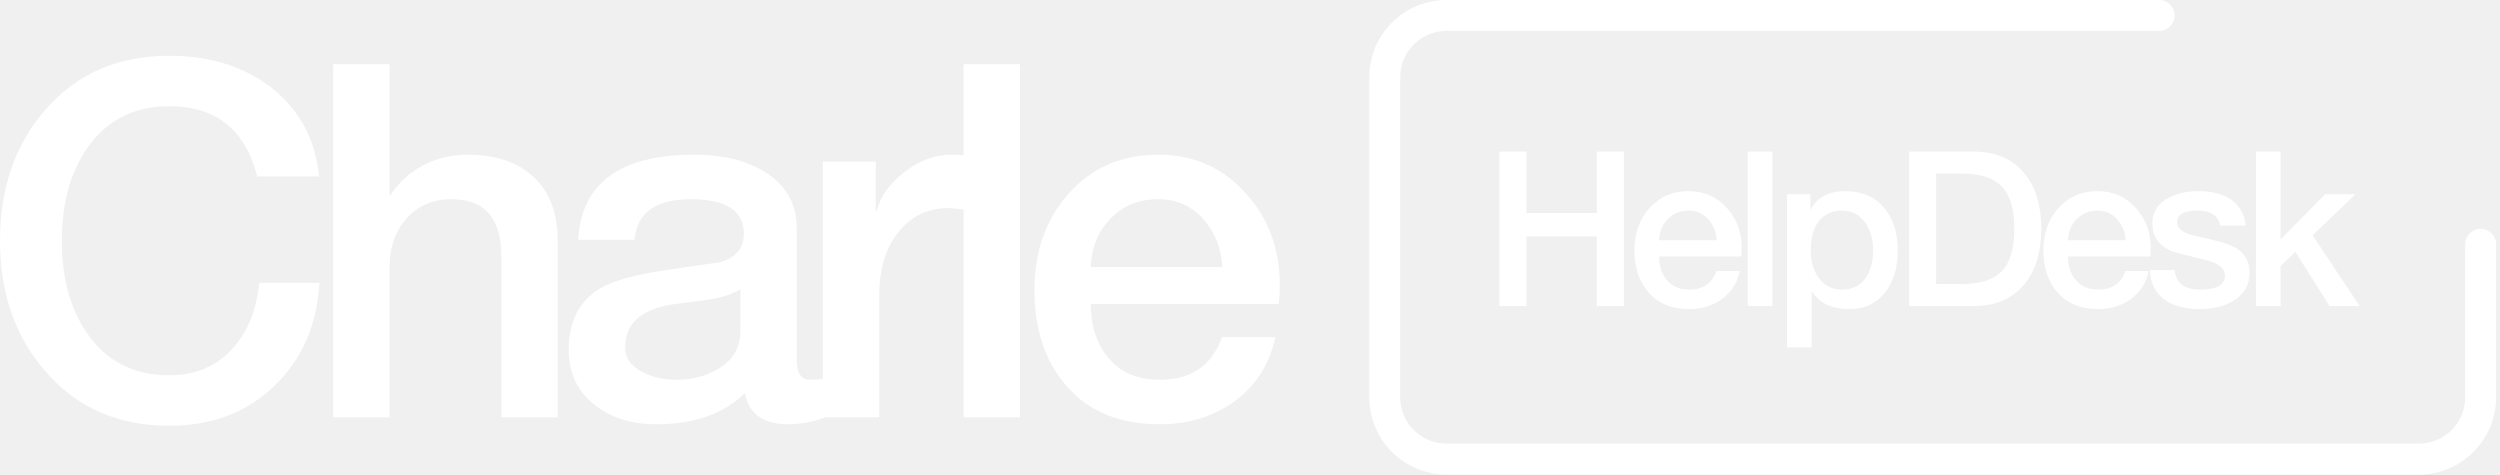
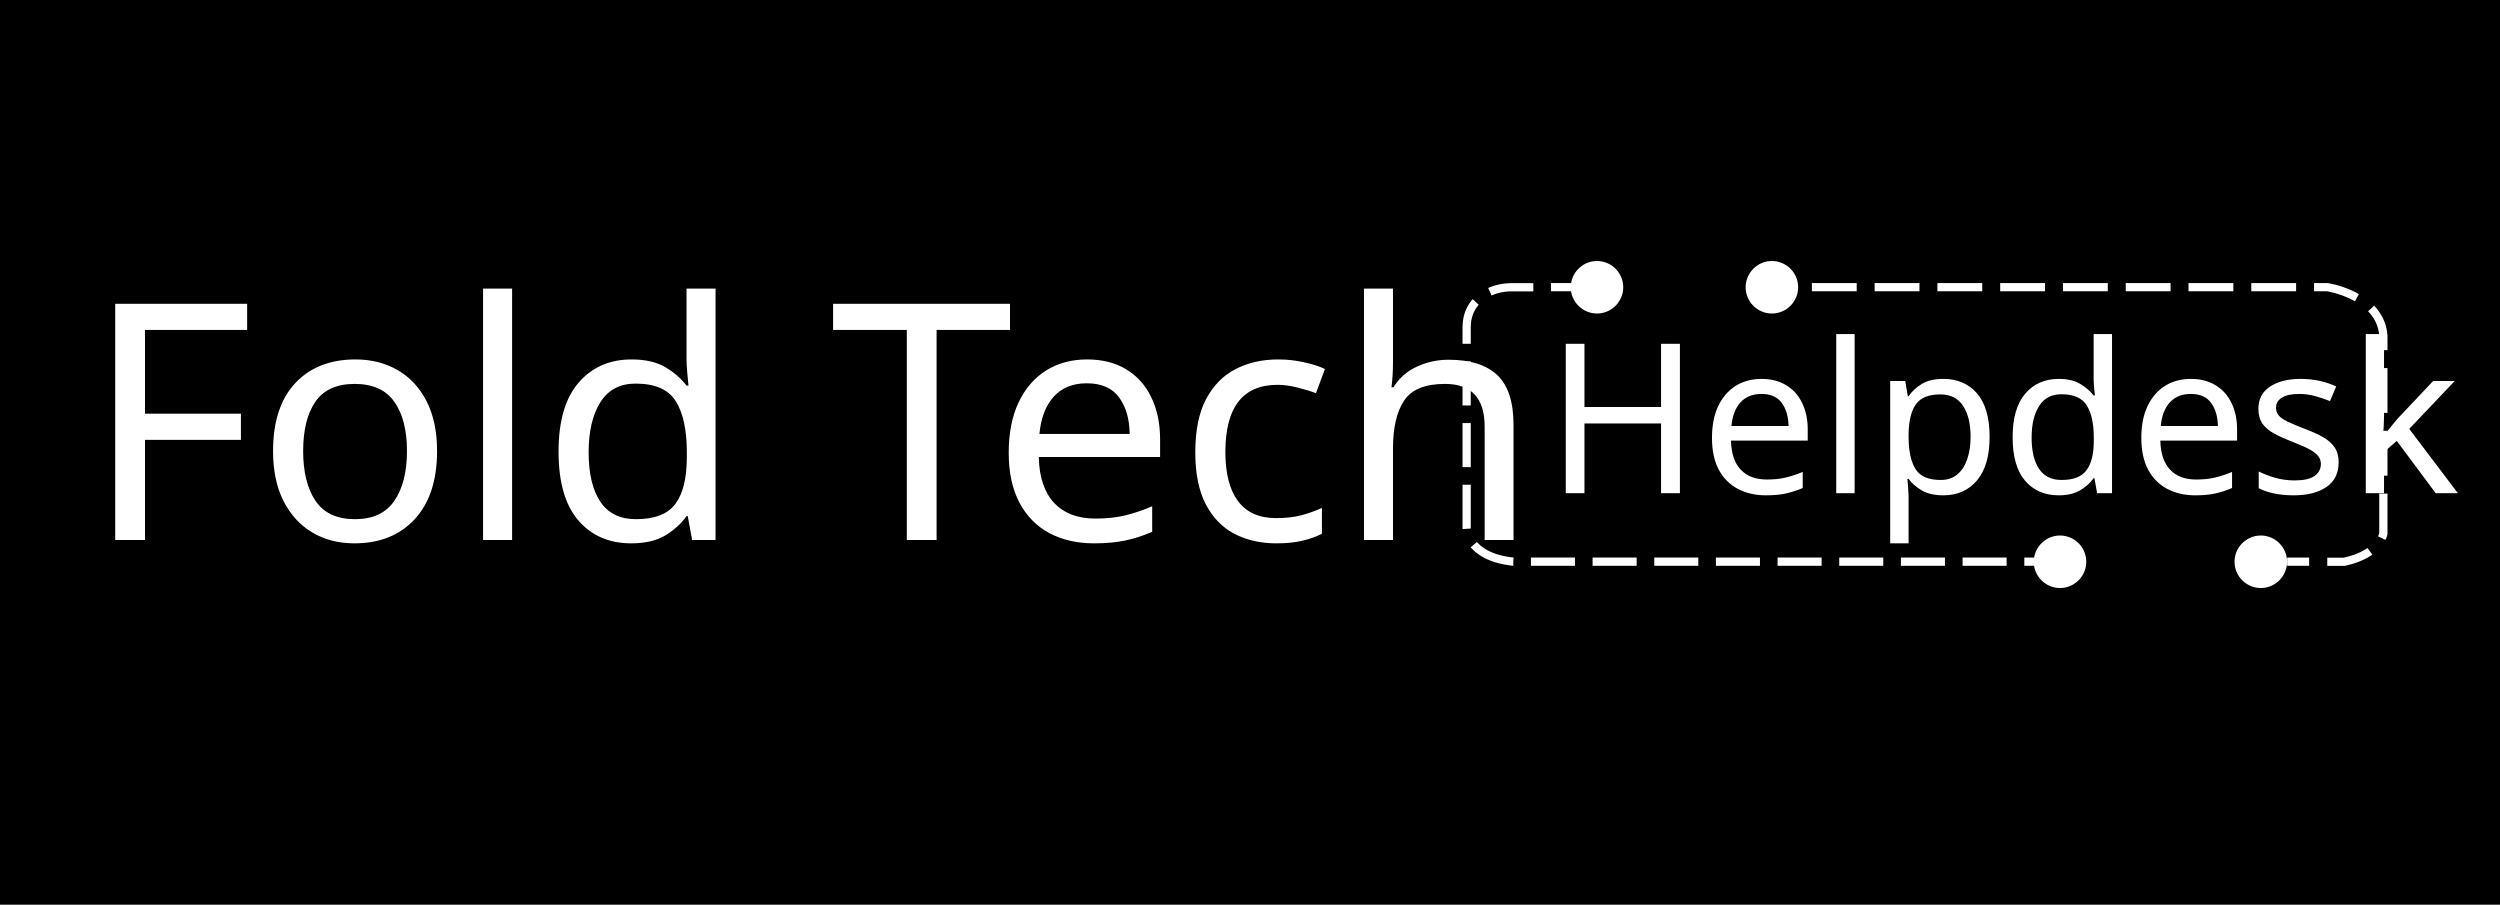
- <svg xmlns="http://www.w3.org/2000/svg" width="216" height="41" viewBox="0 0 216 41" fill="none">
-   <path d="M194.914 26.443V13.093H197.046V20.684L200.897 16.777H203.515L199.813 20.329L203.87 26.443H201.271L198.317 21.75L197.046 22.984V26.443H194.914Z" fill="white" />
-   <path d="M185.762 23.339H187.893C187.993 24.461 188.722 25.022 190.081 25.022C191.552 25.022 192.268 24.598 192.231 23.75C192.206 23.152 191.645 22.722 190.548 22.46C188.716 22.012 187.725 21.75 187.575 21.675C186.503 21.201 185.967 20.404 185.967 19.282C185.967 18.322 186.422 17.599 187.332 17.113C188.055 16.714 188.946 16.515 190.006 16.515C191.09 16.515 191.982 16.739 192.68 17.188C193.465 17.711 193.92 18.478 194.045 19.488H191.82C191.658 18.627 191.003 18.197 189.856 18.197C188.685 18.197 188.099 18.528 188.099 19.188C188.099 19.637 188.429 19.98 189.09 20.217C189.214 20.267 189.931 20.441 191.24 20.74C192.212 20.965 192.929 21.239 193.39 21.563C194.038 22.037 194.362 22.703 194.362 23.563C194.362 24.623 193.895 25.433 192.96 25.994C192.175 26.468 191.203 26.705 190.043 26.705C188.772 26.705 187.762 26.43 187.014 25.882C186.192 25.284 185.774 24.436 185.762 23.339Z" fill="white" />
-   <path d="M185.783 22.161H178.678C178.678 22.971 178.89 23.638 179.314 24.162C179.775 24.735 180.43 25.022 181.277 25.022C182.474 25.022 183.259 24.486 183.633 23.414H185.652C185.428 24.448 184.911 25.259 184.1 25.845C183.303 26.418 182.362 26.705 181.277 26.705C179.794 26.705 178.635 26.237 177.8 25.302C176.964 24.367 176.547 23.14 176.547 21.619C176.547 20.198 176.964 19.001 177.8 18.029C178.685 17.02 179.825 16.515 181.221 16.515C182.58 16.515 183.695 17.013 184.568 18.01C185.403 18.945 185.821 20.092 185.821 21.451C185.821 21.688 185.808 21.924 185.783 22.161ZM178.678 20.759H183.652C183.614 20.048 183.371 19.444 182.923 18.945C182.486 18.447 181.919 18.197 181.221 18.197C180.498 18.197 179.9 18.44 179.426 18.927C178.953 19.413 178.703 20.023 178.678 20.759Z" fill="white" />
-   <path d="M167.282 15V24.536H169.582C171.277 24.536 172.48 24.075 173.191 23.152C173.752 22.404 174.032 21.276 174.032 19.768C174.032 18.26 173.752 17.132 173.191 16.384C172.48 15.462 171.277 15 169.582 15H167.282ZM164.945 26.443V13.093H170.48C172.437 13.093 173.932 13.748 174.967 15.056C175.902 16.228 176.369 17.799 176.369 19.768C176.369 21.738 175.902 23.308 174.967 24.48C173.932 25.789 172.437 26.443 170.48 26.443H164.945Z" fill="white" />
-   <path d="M161.836 21.619C161.836 20.684 161.612 19.893 161.163 19.244C160.664 18.546 159.997 18.197 159.162 18.197C158.29 18.197 157.617 18.503 157.143 19.113C156.682 19.724 156.451 20.559 156.451 21.619C156.451 22.616 156.694 23.433 157.18 24.068C157.667 24.704 158.327 25.022 159.162 25.022C160.06 25.022 160.752 24.667 161.238 23.956C161.637 23.345 161.836 22.566 161.836 21.619ZM154.395 30.014V16.776H156.414V18.085H156.451C157.025 17.038 158.022 16.515 159.443 16.515C160.901 16.515 162.035 17.02 162.846 18.029C163.593 18.951 163.967 20.161 163.967 21.656C163.967 23.065 163.631 24.23 162.958 25.153C162.197 26.187 161.144 26.705 159.798 26.705C158.277 26.705 157.199 26.2 156.563 25.19H156.526V30.014H154.395Z" fill="white" />
-   <path d="M151.004 26.443V13.093H153.135V26.443H151.004Z" fill="white" />
-   <path d="M150.451 22.161H143.346C143.346 22.971 143.558 23.638 143.982 24.162C144.443 24.735 145.098 25.022 145.945 25.022C147.142 25.022 147.927 24.486 148.301 23.414H150.32C150.096 24.448 149.579 25.259 148.768 25.845C147.971 26.418 147.03 26.705 145.945 26.705C144.462 26.705 143.303 26.237 142.468 25.302C141.632 24.367 141.215 23.14 141.215 21.619C141.215 20.198 141.632 19.001 142.468 18.029C143.353 17.02 144.493 16.515 145.889 16.515C147.248 16.515 148.363 17.013 149.236 18.01C150.071 18.945 150.489 20.092 150.489 21.451C150.489 21.688 150.476 21.924 150.451 22.161ZM143.346 20.759H148.32C148.282 20.048 148.039 19.444 147.591 18.945C147.154 18.447 146.587 18.197 145.889 18.197C145.166 18.197 144.568 18.44 144.094 18.927C143.621 19.413 143.371 20.023 143.346 20.759Z" fill="white" />
-   <path d="M129.551 26.443V13.093H131.888V18.403H137.964V13.093H140.302V26.443H137.964V20.422H131.888V26.443H129.551Z" fill="white" />
-   <path d="M118.305 34.322V6.678C118.305 2.99 121.294 0 124.982 0H186.549C187.287 0 187.884 0.598 187.884 1.336C187.884 2.073 187.287 2.671 186.549 2.671H124.982C122.769 2.671 120.976 4.465 120.976 6.678V34.322C120.976 36.535 122.769 38.329 124.982 38.329H208.985C211.198 38.329 212.992 36.535 212.992 34.322V21.101C212.992 20.363 213.59 19.765 214.327 19.765C215.065 19.765 215.663 20.363 215.663 21.101V34.322C215.663 38.01 212.673 41 208.985 41H124.982C121.294 41 118.305 38.01 118.305 34.322Z" fill="white" />
-   <path d="M110.487 26.272H94.247C94.247 28.124 94.731 29.648 95.7 30.845C96.754 32.155 98.25 32.811 100.187 32.811C102.922 32.811 104.717 31.586 105.572 29.135H110.188C109.675 31.5 108.492 33.352 106.64 34.691C104.817 36.002 102.666 36.657 100.187 36.657C96.797 36.657 94.147 35.589 92.238 33.452C90.329 31.315 89.375 28.509 89.375 25.033C89.375 21.785 90.329 19.05 92.238 16.827C94.261 14.52 96.868 13.366 100.059 13.366C103.165 13.366 105.714 14.505 107.709 16.785C109.618 18.921 110.572 21.543 110.572 24.648C110.572 25.189 110.544 25.731 110.487 26.272ZM94.247 23.067H105.615C105.529 21.443 104.974 20.061 103.948 18.921C102.951 17.782 101.655 17.212 100.059 17.212C98.407 17.212 97.039 17.767 95.956 18.879C94.874 19.99 94.304 21.386 94.247 23.067Z" fill="white" />
-   <path d="M83.258 36.059V5.545H88.13V36.059H83.258Z" fill="white" />
-   <path d="M71.094 36.059V13.964H75.666V18.238H75.752C76.037 17.012 76.82 15.901 78.103 14.904C79.385 13.879 80.752 13.366 82.205 13.366C82.576 13.366 83.188 13.409 84.043 13.494V18.195C82.903 18.052 82.205 17.981 81.949 17.981C80.211 17.981 78.8 18.637 77.718 19.947C76.55 21.315 75.966 23.181 75.966 25.546V36.059H71.094Z" fill="white" />
-   <path d="M63.97 28.622V24.99C63.343 25.389 62.432 25.688 61.235 25.887C60.152 26.03 59.07 26.172 57.987 26.315C55.337 26.771 54.013 27.996 54.013 29.99C54.013 30.959 54.554 31.7 55.636 32.212C56.463 32.611 57.417 32.811 58.5 32.811C59.81 32.811 60.993 32.497 62.047 31.87C63.329 31.101 63.97 30.019 63.97 28.622ZM68.842 19.776V31.144C68.842 32.255 69.227 32.811 69.996 32.811C70.452 32.811 70.851 32.782 71.192 32.725V36.101C70.138 36.472 69.113 36.657 68.115 36.657C65.95 36.657 64.697 35.76 64.355 33.965C62.531 35.76 59.981 36.657 56.705 36.657C54.568 36.657 52.816 36.116 51.448 35.033C49.91 33.865 49.141 32.255 49.141 30.204C49.141 27.754 50.052 25.987 51.876 24.904C52.987 24.249 54.91 23.722 57.645 23.323C60.722 22.867 62.261 22.64 62.261 22.64C63.6 22.241 64.269 21.429 64.269 20.203C64.269 18.209 62.745 17.212 59.697 17.212C56.648 17.212 55.024 18.38 54.825 20.716H49.953C50.237 15.816 53.585 13.366 59.996 13.366C62.417 13.366 64.426 13.85 66.021 14.819C67.902 15.958 68.842 17.611 68.842 19.776Z" fill="white" />
-   <path d="M28.789 36.059V5.545H33.661V16.87H33.746C34.373 15.844 35.271 15.004 36.439 14.349C37.635 13.693 38.946 13.366 40.371 13.366C42.821 13.366 44.73 14.007 46.097 15.289C47.493 16.571 48.191 18.437 48.191 20.887V36.059H43.319V22.169C43.319 18.864 41.881 17.212 39.003 17.212C37.407 17.212 36.111 17.767 35.114 18.879C34.145 19.99 33.661 21.372 33.661 23.024V36.059H28.789Z" fill="white" />
-   <path d="M27.565 15.246H22.223C21.197 11.2 18.662 9.177 14.616 9.177C11.567 9.177 9.203 10.388 7.522 12.81C6.069 14.918 5.342 17.582 5.342 20.802C5.342 24.021 6.069 26.685 7.522 28.793C9.203 31.215 11.567 32.426 14.616 32.426C16.895 32.426 18.733 31.642 20.129 30.075C21.411 28.651 22.166 26.77 22.394 24.434H27.608C27.38 28.11 26.069 31.087 23.676 33.366C21.311 35.645 18.291 36.785 14.616 36.785C10.171 36.785 6.596 35.204 3.889 32.041C1.296 29.05 0 25.303 0 20.802C0 16.272 1.296 12.511 3.889 9.519C6.596 6.385 10.171 4.818 14.616 4.818C18.12 4.818 21.055 5.73 23.419 7.553C25.87 9.462 27.251 12.027 27.565 15.246Z" fill="white" />
+ <svg xmlns="http://www.w3.org/2000/svg" version="1.0" id="Layer_1" x="0px" y="0px" viewBox="0 0 257 93" style="enable-background:new 0 0 257 93;" xml:space="preserve">
+   <style type="text/css">
+ 	.st0{display:none;}
+ 	.st1{fill:none;stroke:#FFFFFF;stroke-width:0.845;stroke-miterlimit:10;}
+ 	.st2{fill:none;stroke:#FFFFFF;stroke-width:0.845;stroke-miterlimit:10;stroke-dasharray:4.609,1.844;}
+ 	.st3{fill:none;stroke:#FFFFFF;stroke-width:0.845;stroke-miterlimit:10;stroke-dasharray:4.528,1.811;}
+ 	.st4{fill:#FFFFFF;}
+ 	.st5{font-family:'Coolvetica-Light';}
+ 	.st6{font-size:21.509px;}
+ 	.st7{font-family:'CoolveticaRg-Regular';}
+ 	.st8{font-size:34.005px;}
+ </style>
+   <rect width="257" height="93" />
+   <rect x="54.22" y="43" class="st0" width="130" height="50" />
+   <g>
+     <g>
+       <line class="st1" x1="182.15" y1="29.52" x2="184.41" y2="29.52" />
+       <path class="st2" d="M186.26,29.52h52.98c0,0,5.44,0.8,5.77,4.97v20.37c0,0-0.32,2.08-4.01,2.89h-2.7" />
+       <line class="st1" x1="237.38" y1="57.74" x2="235.12" y2="57.74" />
+     </g>
+   </g>
+   <g>
+     <g>
+       <line class="st1" x1="210.36" y1="57.74" x2="208.1" y2="57.74" />
+       <path class="st3" d="M206.28,57.74h-50.73c-4.8-0.53-4.78-3.47-4.78-3.47v-20.6c0-2.04,1.19-3.09,2.26-3.62    c0.74-0.36,1.56-0.52,2.39-0.52h1.86h1.25" />
+       <line class="st1" x1="159.44" y1="29.52" x2="161.7" y2="29.52" />
+     </g>
+   </g>
+   <text transform="matrix(1 0 0 1 158.8665 50.7007)" class="st4 st5 st6">Helpdesk</text>
+   <text transform="matrix(1 0 0 1 8.5471 55.5122)" class="st4 st7 st8">Fold Tech</text>
+   <path class="st4" d="M182.15,26.83L182.15,26.83c1.48,0,2.7,1.21,2.7,2.7l0,0c0,1.48-1.21,2.7-2.7,2.7l0,0c-1.48,0-2.7-1.21-2.7-2.7  l0,0C179.46,28.04,180.67,26.83,182.15,26.83z" />
+   <path class="st4" d="M164.17,26.83L164.17,26.83c1.48,0,2.7,1.21,2.7,2.7l0,0c0,1.48-1.21,2.7-2.7,2.7l0,0c-1.48,0-2.7-1.21-2.7-2.7  l0,0C161.48,28.04,162.69,26.83,164.17,26.83z" />
+   <path class="st4" d="M211.77,55.05L211.77,55.05c1.48,0,2.7,1.21,2.7,2.7l0,0c0,1.48-1.21,2.7-2.7,2.7l0,0c-1.48,0-2.7-1.21-2.7-2.7  l0,0C209.08,56.26,210.29,55.05,211.77,55.05z" />
+   <path class="st4" d="M232.41,55.05L232.41,55.05c1.48,0,2.7,1.21,2.7,2.7l0,0c0,1.48-1.21,2.7-2.7,2.7l0,0c-1.48,0-2.7-1.21-2.7-2.7  l0,0C229.71,56.26,230.93,55.05,232.41,55.05z" />
</svg>
